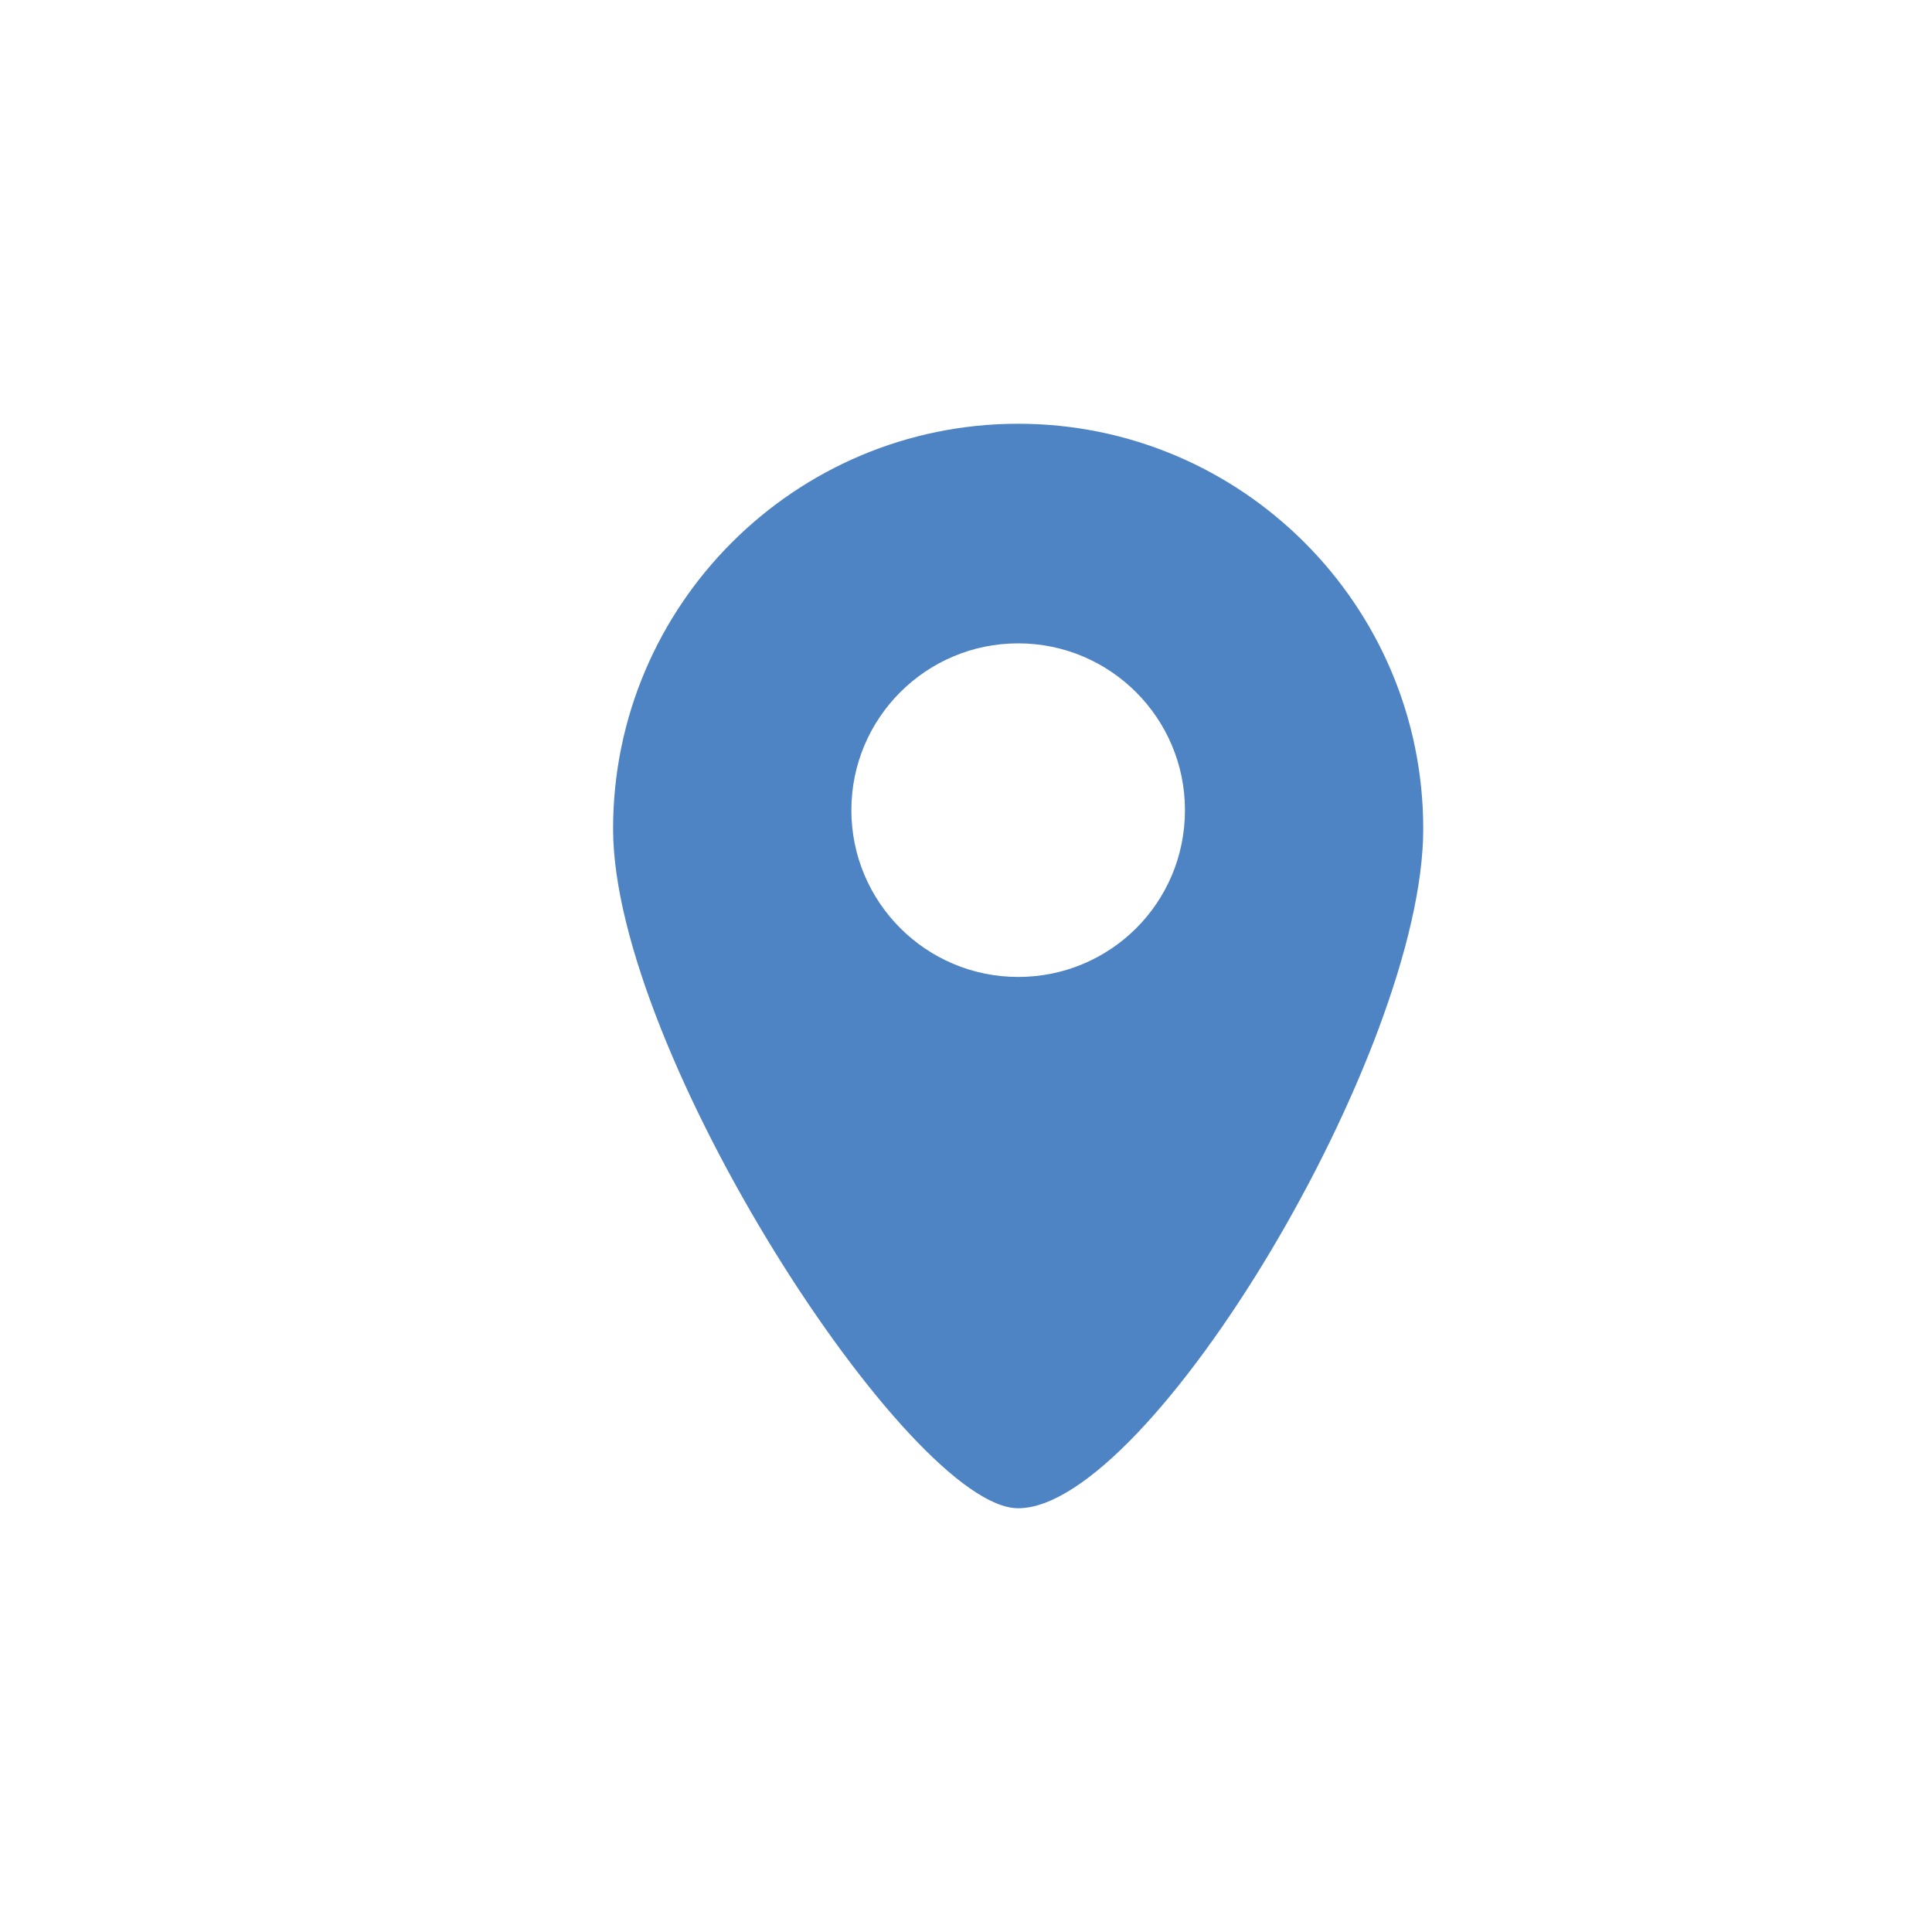
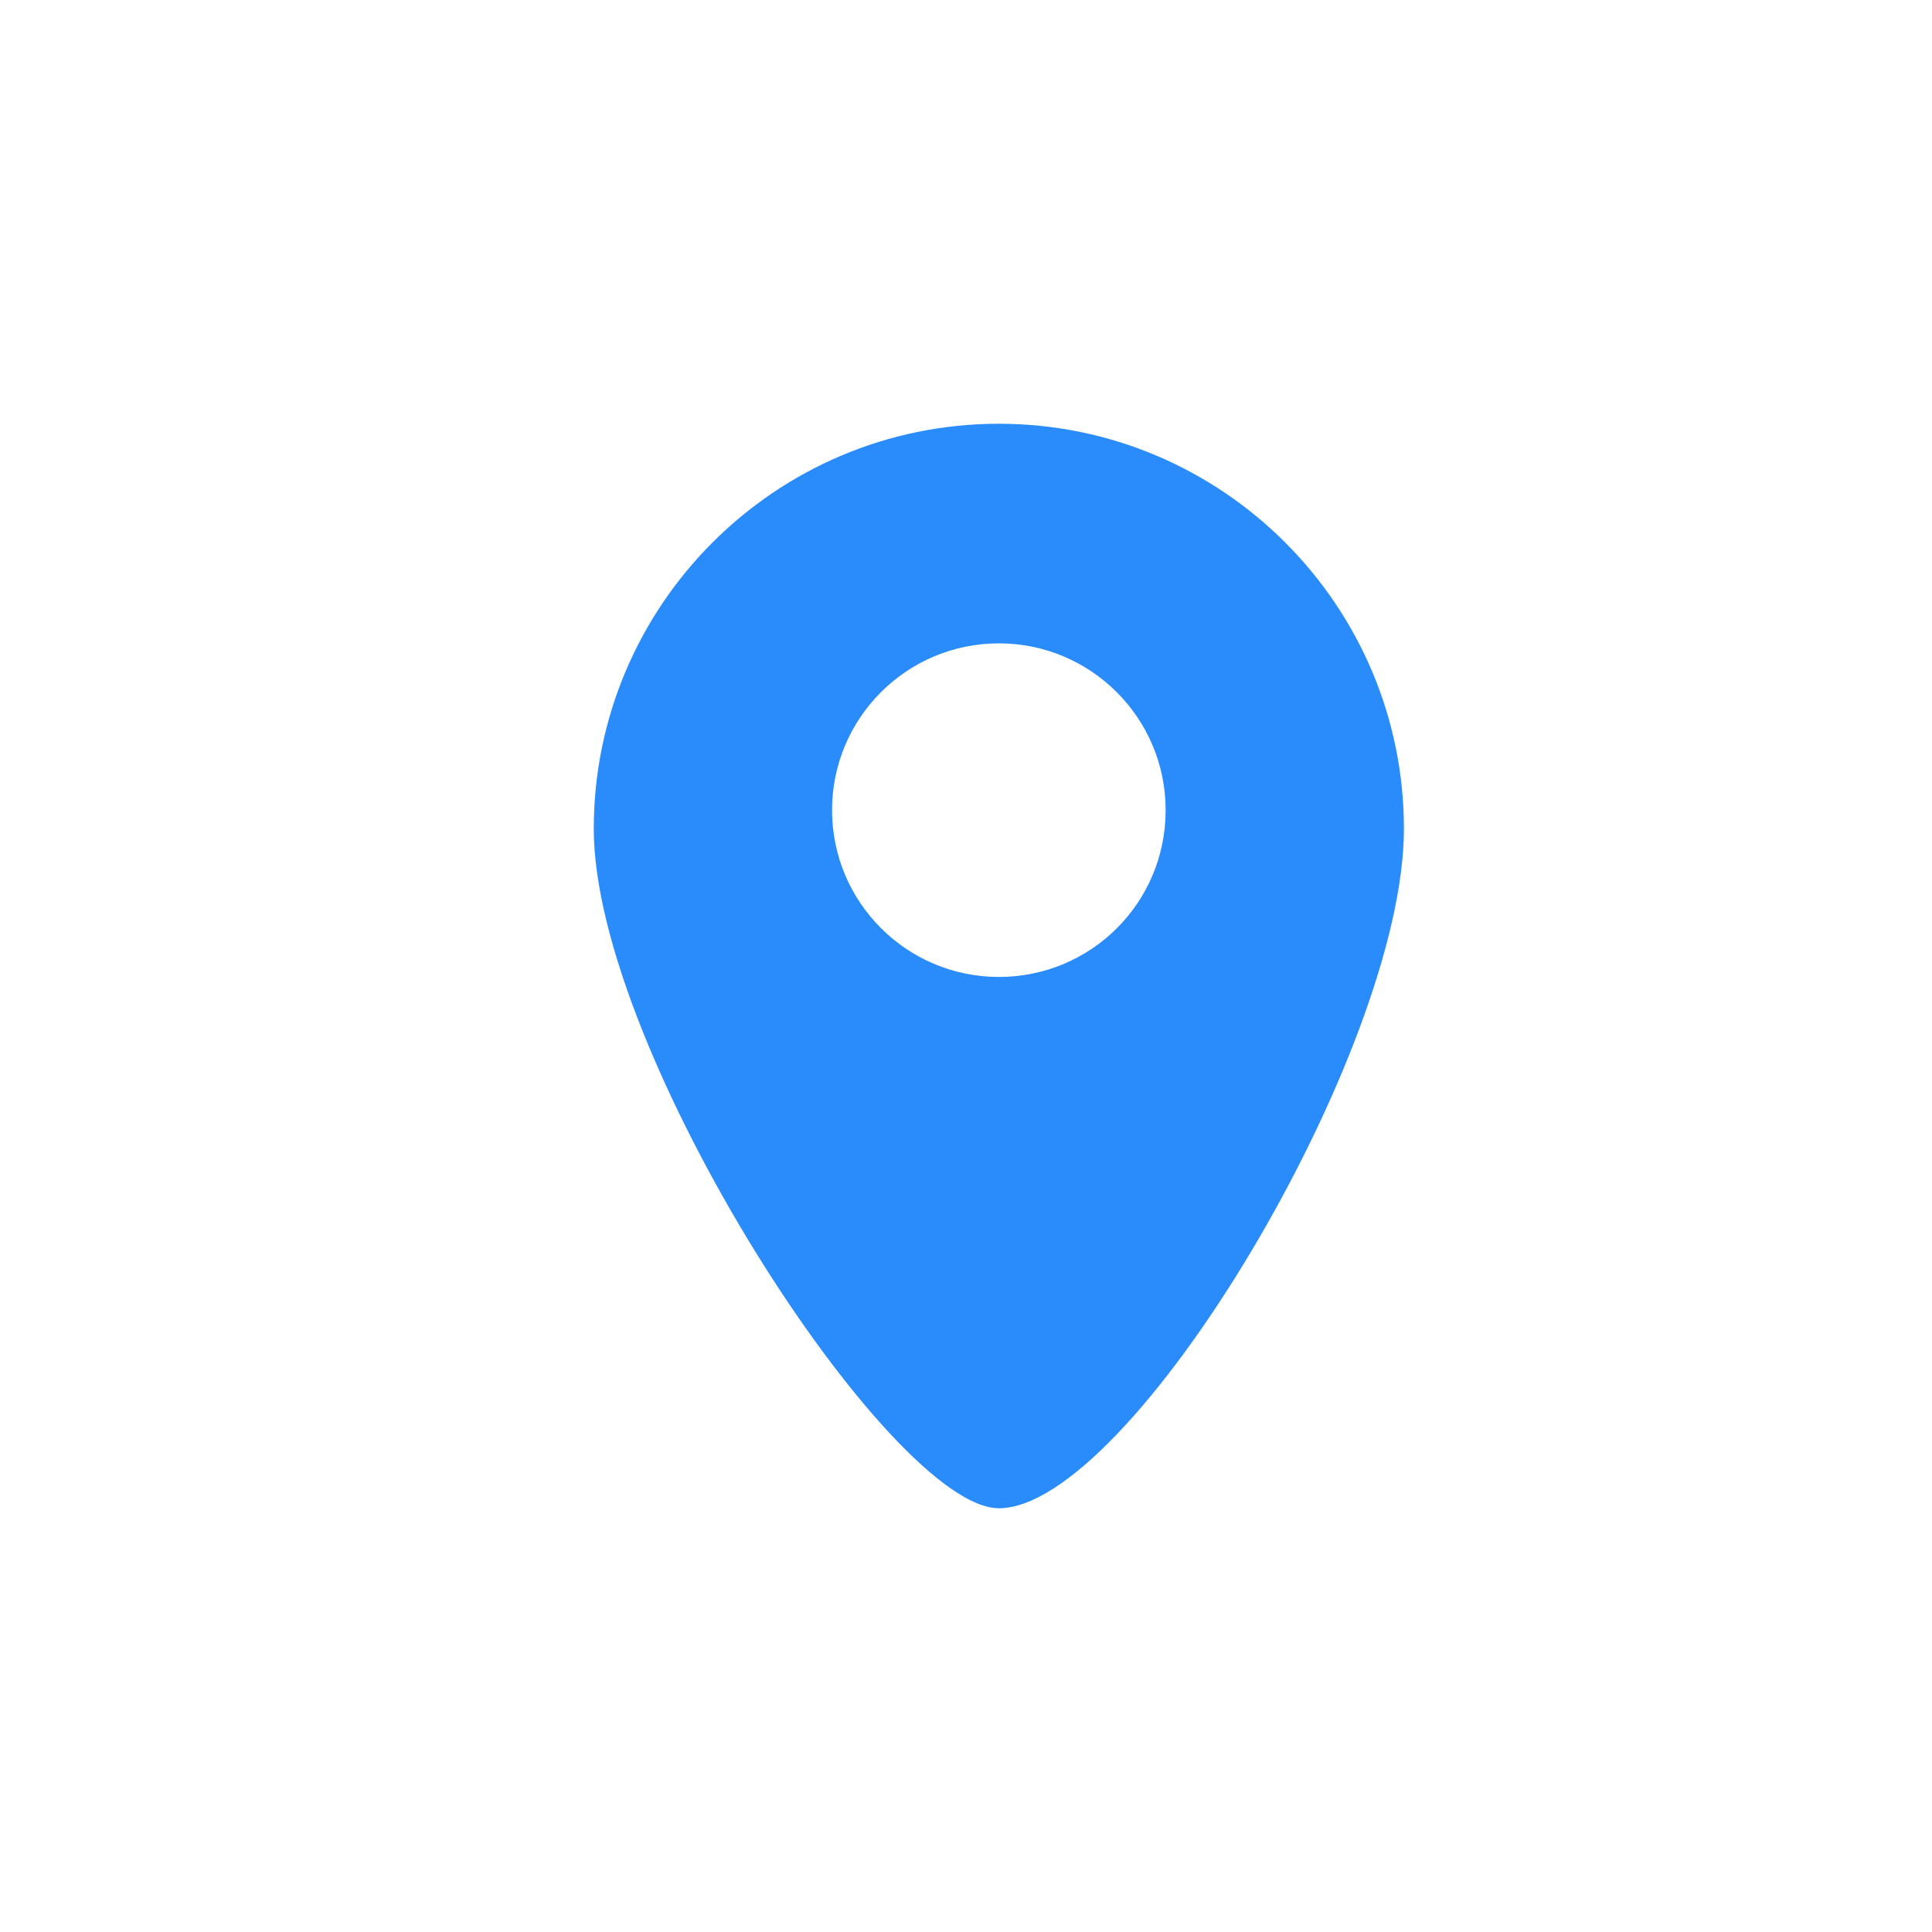
<svg xmlns="http://www.w3.org/2000/svg" version="1.1" id="Layer_1" x="0px" y="0px" viewBox="0 0 300 300" style="enable-background:new 0 0 300 300;" xml:space="preserve">
  <style type="text/css">
- 	.st0{fill:#4E83C4;}
+ 	.st0{fill:#298CFA;}
</style>
-   <path id="XMLID_6_" class="st0" d="M158.1,65.8c-34.7,0-62.9,28.2-62.9,62.9s46.1,105.5,62.9,105.5c20.4,0,62.9-70.8,62.9-105.5  S192.8,65.8,158.1,65.8z M158.1,151.7c-14.3,0-25.9-11.6-25.9-25.9c0-14.3,11.6-25.9,25.9-25.9c14.3,0,25.9,11.6,25.9,25.9  C184,140.2,172.4,151.7,158.1,151.7z" />
+   <path id="XMLID_6_" class="st0" d="M155.1,65.8c-34.7,0-62.9,28.2-62.9,62.9s46.1,105.5,62.9,105.5c20.4,0,62.9-70.8,62.9-105.5  S189.8,65.8,155.1,65.8z M155.1,151.7c-14.3,0-25.9-11.6-25.9-25.9s11.6-25.9,25.9-25.9c14.3,0,25.9,11.6,25.9,25.9  C181,140.2,169.4,151.7,155.1,151.7z" />
</svg>
